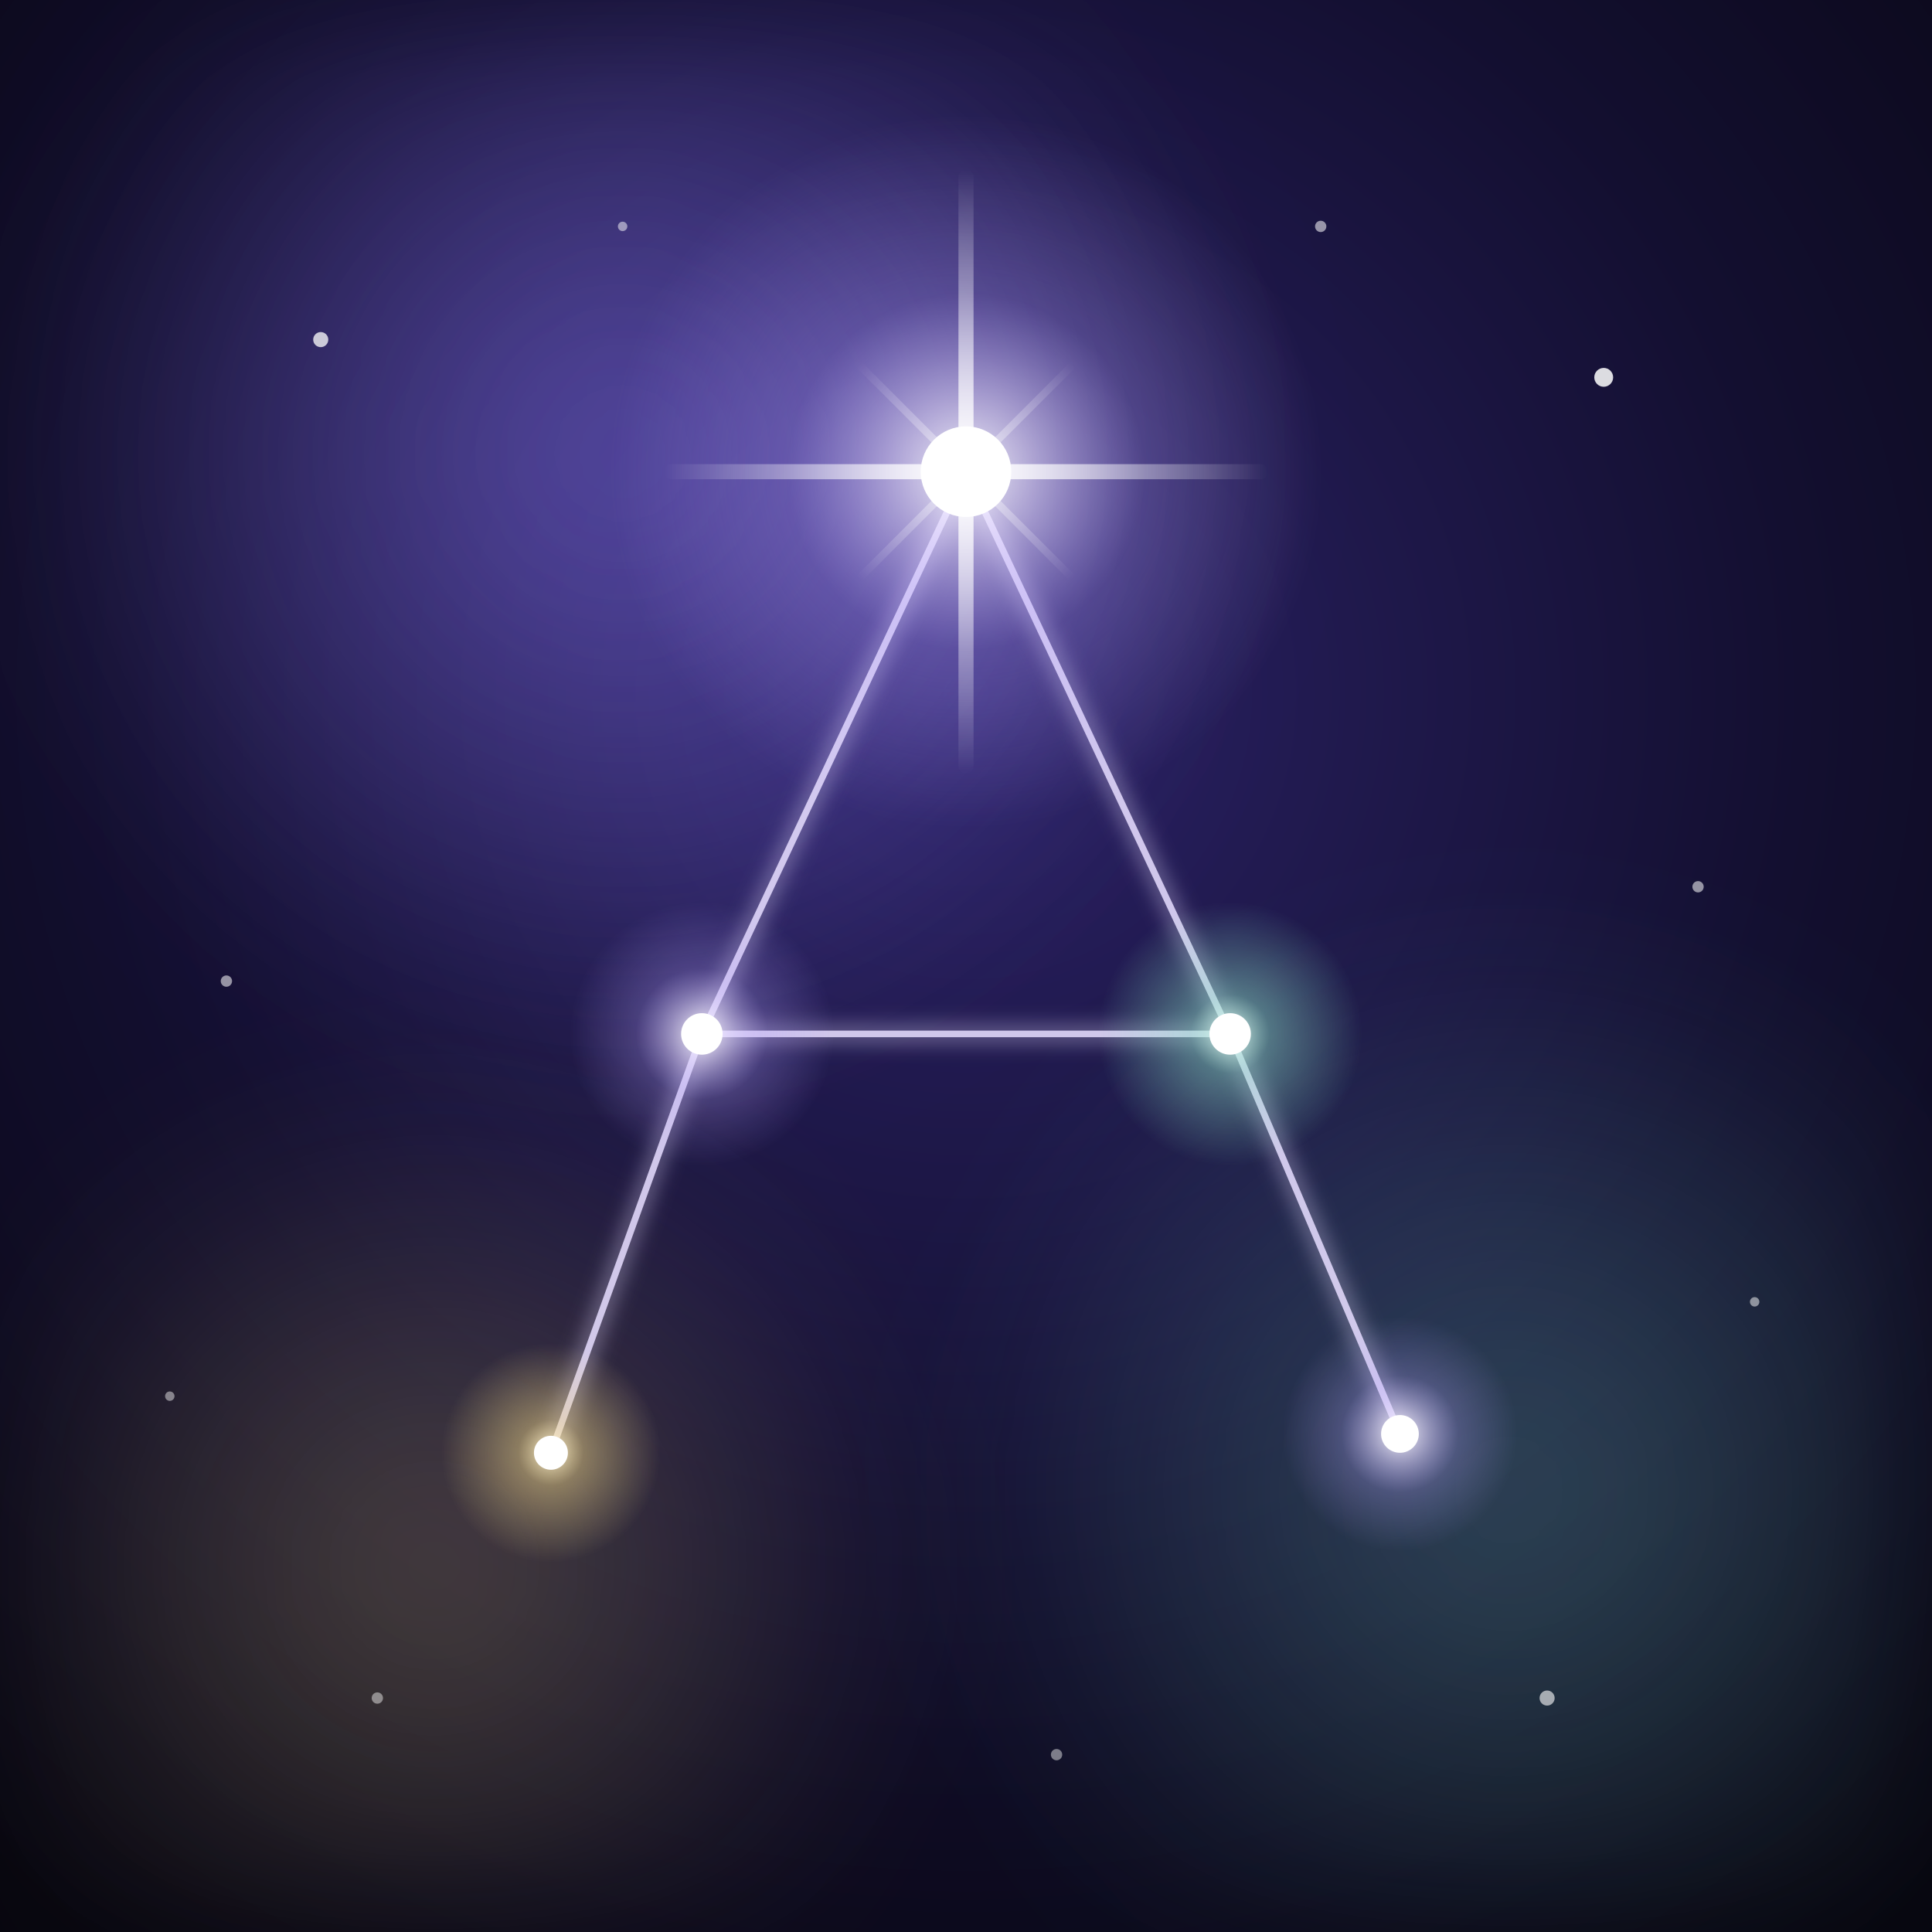
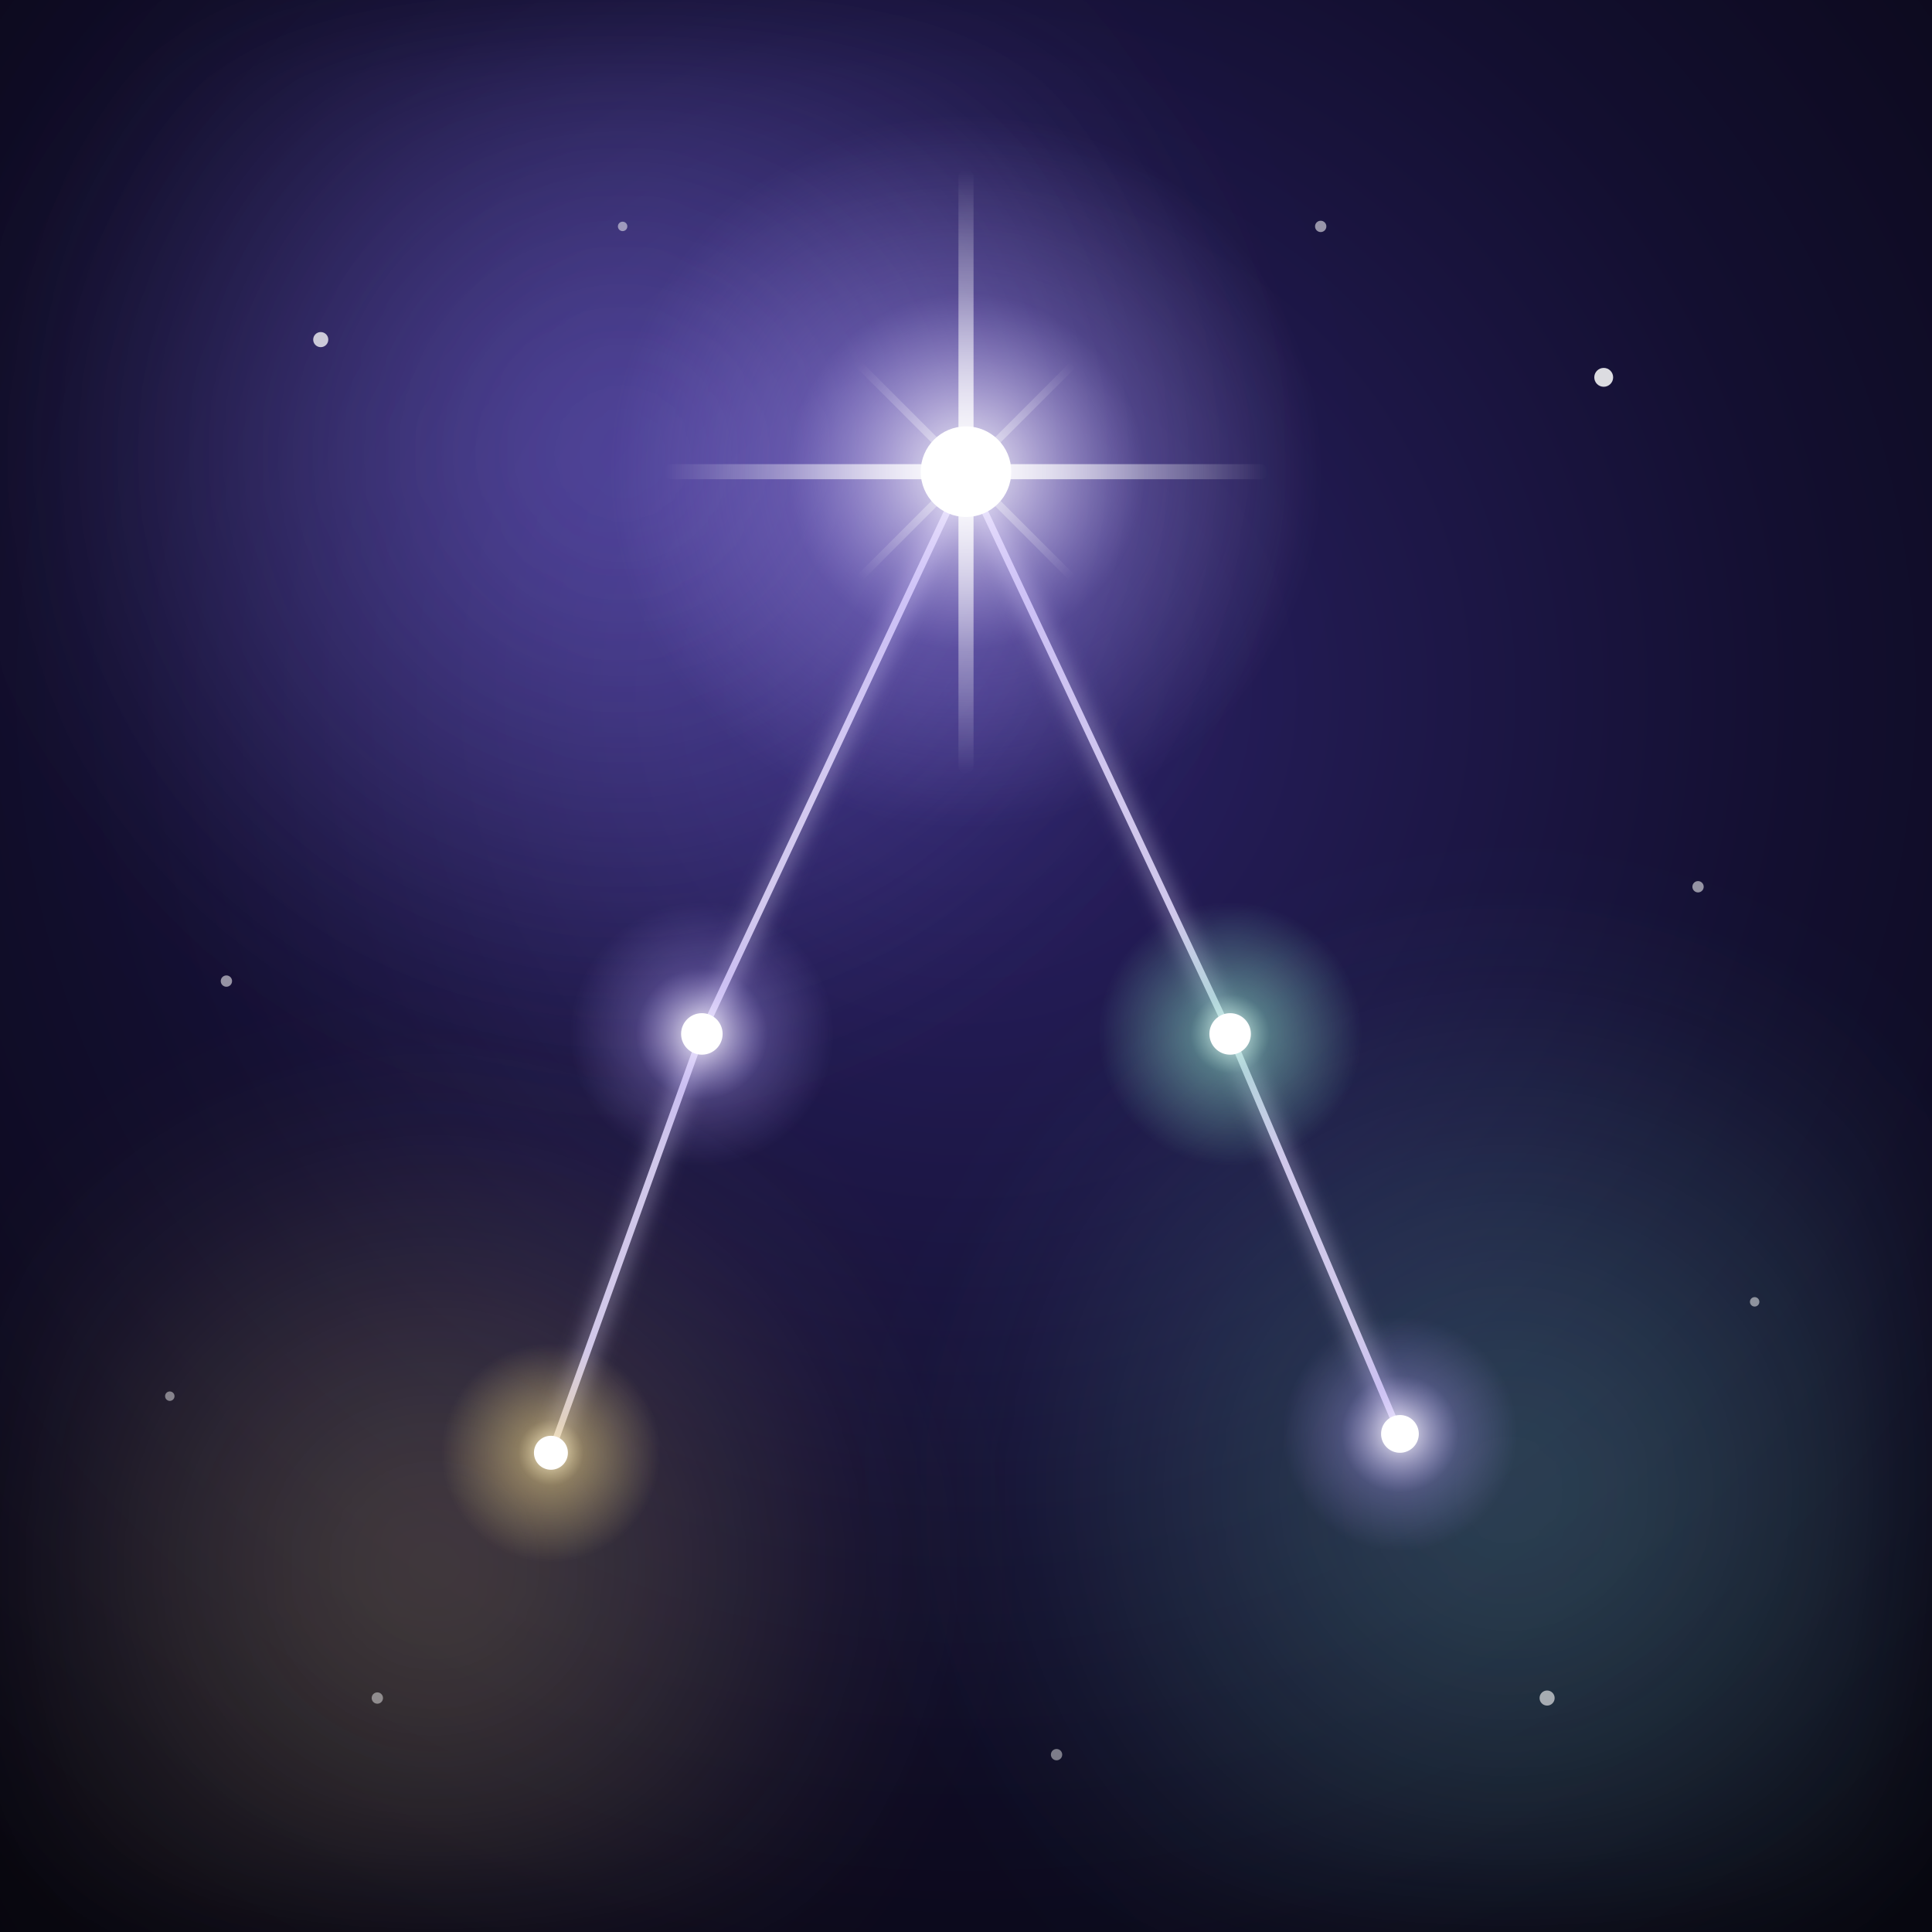
<svg xmlns="http://www.w3.org/2000/svg" viewBox="0 0 1024 1024" width="1024" height="1024">
  <defs>
    <radialGradient id="bg" cx="50%" cy="36%" r="78%">
      <stop offset="0" stop-color="#2b2266" />
      <stop offset=".55" stop-color="#130f30" />
      <stop offset="1" stop-color="#07060f" />
    </radialGradient>
    <radialGradient id="auraV" cx="50%" cy="50%" r="50%">
      <stop offset="0" stop-color="#8f7bff" stop-opacity=".5" />
      <stop offset="1" stop-color="#8f7bff" stop-opacity="0" />
    </radialGradient>
    <radialGradient id="auraT" cx="50%" cy="50%" r="50%">
      <stop offset="0" stop-color="#7fe0d6" stop-opacity=".28" />
      <stop offset="1" stop-color="#7fe0d6" stop-opacity="0" />
    </radialGradient>
    <radialGradient id="auraG" cx="50%" cy="50%" r="50%">
      <stop offset="0" stop-color="#f3d98b" stop-opacity=".26" />
      <stop offset="1" stop-color="#f3d98b" stop-opacity="0" />
    </radialGradient>
    <radialGradient id="halo" cx="50%" cy="50%" r="50%">
      <stop offset="0" stop-color="#ffffff" stop-opacity=".95" />
      <stop offset=".18" stop-color="#e6ddff" stop-opacity=".7" />
      <stop offset=".5" stop-color="#b9a6ff" stop-opacity=".25" />
      <stop offset="1" stop-color="#b9a6ff" stop-opacity="0" />
    </radialGradient>
    <radialGradient id="haloG" cx="50%" cy="50%" r="50%">
      <stop offset="0" stop-color="#fff4d1" stop-opacity=".95" />
      <stop offset=".3" stop-color="#f3d98b" stop-opacity=".45" />
      <stop offset="1" stop-color="#f3d98b" stop-opacity="0" />
    </radialGradient>
    <radialGradient id="haloT" cx="50%" cy="50%" r="50%">
      <stop offset="0" stop-color="#eafff8" stop-opacity=".95" />
      <stop offset=".3" stop-color="#8fe3c8" stop-opacity=".45" />
      <stop offset="1" stop-color="#8fe3c8" stop-opacity="0" />
    </radialGradient>
    <linearGradient id="flareH" x1="0" y1="0" x2="1" y2="0">
      <stop offset="0" stop-color="#fff" stop-opacity="0" />
      <stop offset=".5" stop-color="#fff" stop-opacity=".95" />
      <stop offset="1" stop-color="#fff" stop-opacity="0" />
    </linearGradient>
    <linearGradient id="flareV" x1="0" y1="0" x2="0" y2="1">
      <stop offset="0" stop-color="#fff" stop-opacity="0" />
      <stop offset=".5" stop-color="#fff" stop-opacity=".95" />
      <stop offset="1" stop-color="#fff" stop-opacity="0" />
    </linearGradient>
    <filter id="blur" x="-50%" y="-50%" width="200%" height="200%">
      <feGaussianBlur stdDeviation="44" />
    </filter>
    <filter id="glowline" x="-20%" y="-20%" width="140%" height="140%">
      <feGaussianBlur stdDeviation="5" />
    </filter>
  </defs>
  <rect width="1024" height="1024" fill="url(#bg)" />
  <circle cx="330" cy="240" r="330" fill="url(#auraV)" filter="url(#blur)" />
  <circle cx="800" cy="790" r="300" fill="url(#auraT)" filter="url(#blur)" />
  <circle cx="230" cy="830" r="260" fill="url(#auraG)" filter="url(#blur)" />
  <g fill="#fff">
    <circle cx="170" cy="180" r="4" opacity=".75" />
    <circle cx="850" cy="200" r="5" opacity=".85" />
    <circle cx="900" cy="470" r="3" opacity=".55" />
    <circle cx="120" cy="520" r="3" opacity=".55" />
    <circle cx="820" cy="900" r="4" opacity=".6" />
    <circle cx="200" cy="900" r="3" opacity=".45" />
    <circle cx="700" cy="120" r="3" opacity=".55" />
    <circle cx="330" cy="120" r="2.5" opacity=".5" />
    <circle cx="930" cy="690" r="2.5" opacity=".5" />
    <circle cx="90" cy="740" r="2.5" opacity=".45" />
    <circle cx="560" cy="930" r="3" opacity=".45" />
  </g>
  <g stroke="#e6ddff" stroke-linecap="round" fill="none">
    <g stroke-width="10" opacity=".35" filter="url(#glowline)">
-       <path d="M512 250 L372 548 L292 770 M512 250 L652 548 L742 760 M372 548 L652 548" />
+       <path d="M512 250 L372 548 L292 770 M512 250 L652 548 L742 760" />
    </g>
    <g stroke-width="3.5" opacity=".85">
-       <path d="M512 250 L372 548 L292 770 M512 250 L652 548 L742 760 M372 548 L652 548" />
+       <path d="M512 250 L372 548 L292 770 M512 250 L652 548 L742 760" />
    </g>
  </g>
  <circle cx="372" cy="548" r="70" fill="url(#halo)" />
  <circle cx="372" cy="548" r="11" fill="#fff" />
  <circle cx="652" cy="548" r="70" fill="url(#haloT)" />
  <circle cx="652" cy="548" r="11" fill="#fff" />
  <circle cx="292" cy="770" r="58" fill="url(#haloG)" />
  <circle cx="292" cy="770" r="9" fill="#fff" />
  <circle cx="742" cy="760" r="62" fill="url(#halo)" />
  <circle cx="742" cy="760" r="10" fill="#fff" />
  <circle cx="512" cy="250" r="190" fill="url(#halo)" />
  <rect x="352" y="246" width="320" height="8" rx="4" fill="url(#flareH)" />
  <rect x="508" y="90" width="8" height="320" rx="4" fill="url(#flareV)" />
  <g transform="rotate(45 512 250)" opacity=".5">
    <rect x="432" y="248" width="160" height="4" rx="2" fill="url(#flareH)" />
    <rect x="510" y="170" width="4" height="160" rx="2" fill="url(#flareV)" />
  </g>
  <circle cx="512" cy="250" r="24" fill="#fff" />
</svg>
